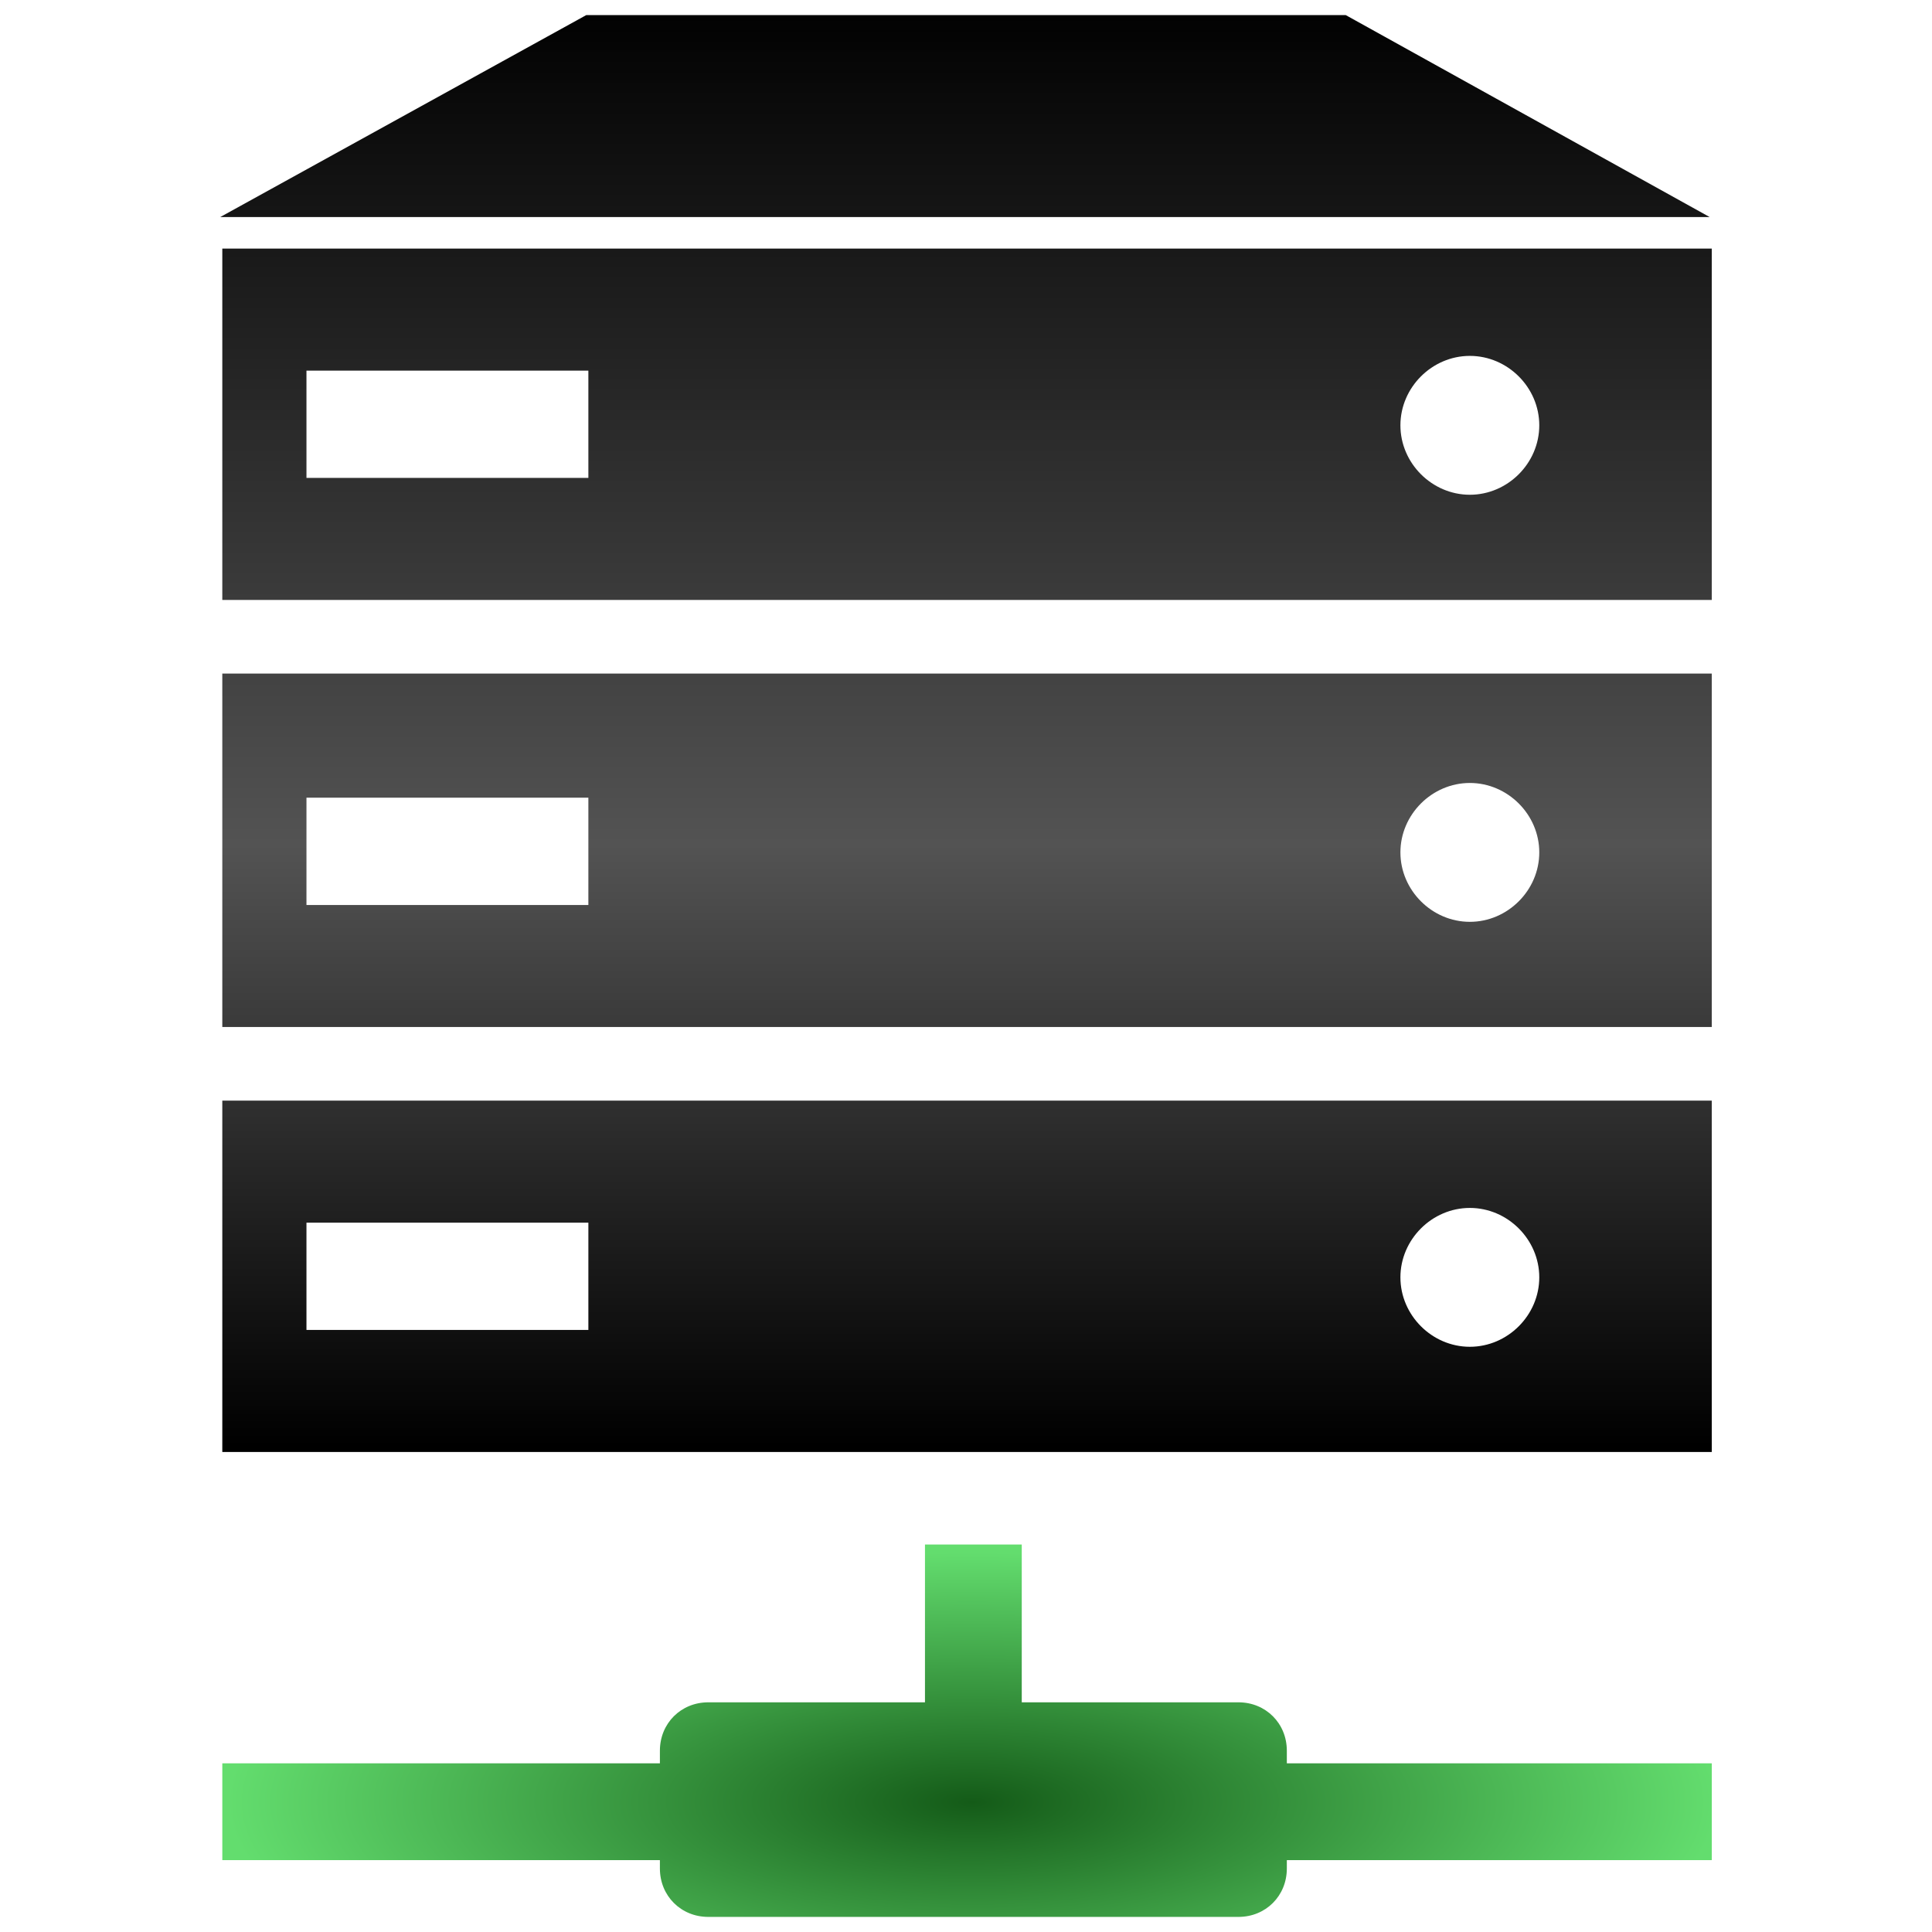
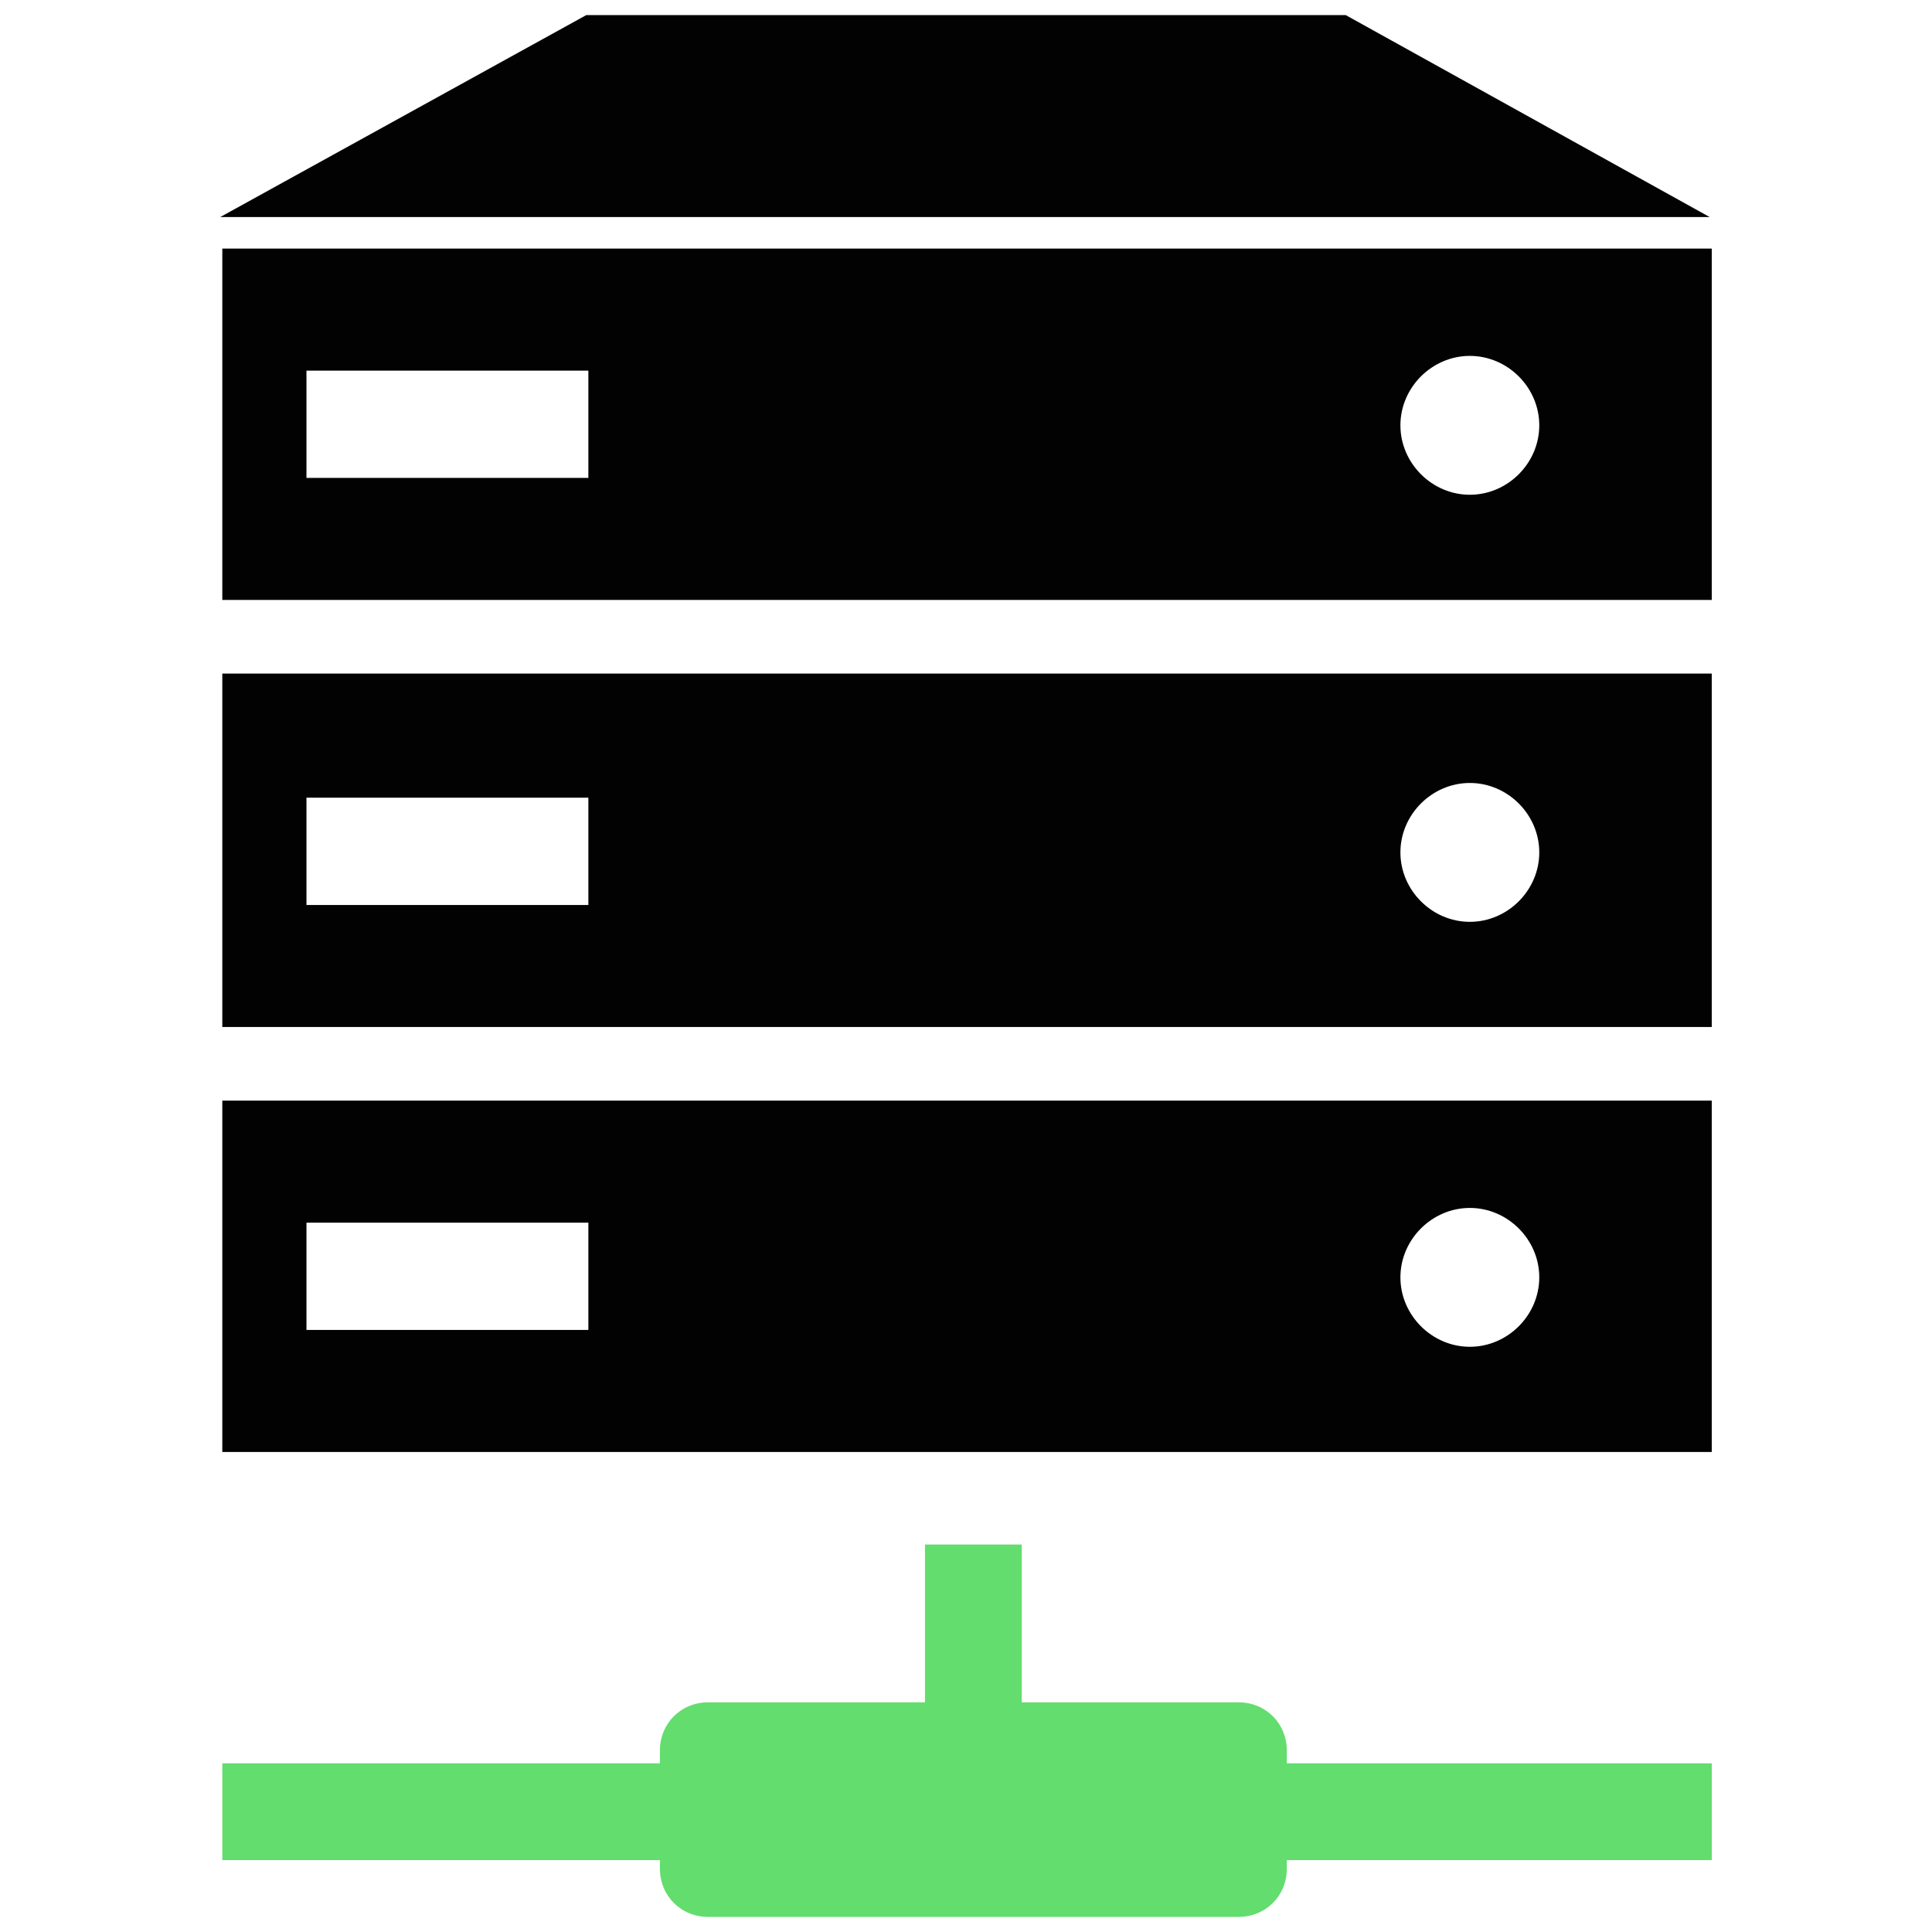
- <svg xmlns="http://www.w3.org/2000/svg" xmlns:xlink="http://www.w3.org/1999/xlink" width="128" height="128" viewBox="0 0 128 128" id="svg2" version="1.1">
-   <defs id="defs4">
-     <linearGradient id="linearGradient4184">
-       <stop style="stop-color:#145b18;stop-opacity:1" offset="0" id="stop4186" />
-       <stop style="stop-color:#63dd6e;stop-opacity:1" offset="1" id="stop4188" />
+ <svg xmlns="http://www.w3.org/2000/svg" xmlns:xlink="http://www.w3.org/1999/xlink" width="128" height="128" viewBox="0 0 128 128">
+   <defs>
+     <linearGradient id="b">
+       <stop offset="0" stop-color="#145b18" />
+       <stop offset="1" stop-color="#63dd6e" />
    </linearGradient>
-     <linearGradient id="linearGradient4174">
-       <stop style="stop-color:#000000;stop-opacity:1;" offset="0" id="stop4176" />
-       <stop id="stop4182" offset="0.421" style="stop-color:#535353;stop-opacity:1" />
-       <stop style="stop-color:#020202;stop-opacity:1" offset="1" id="stop4178" />
+     <linearGradient id="a">
+       <stop offset="0" />
+       <stop offset=".421" stop-color="#535353" />
+       <stop offset="1" stop-color="#020202" />
    </linearGradient>
-     <linearGradient xlink:href="#linearGradient4174" id="linearGradient4180" x1="62.125" y1="1020.193" x2="62.125" y2="925.425" gradientUnits="userSpaceOnUse" />
-     <radialGradient xlink:href="#linearGradient4184" id="radialGradient4192" cx="64.427" cy="1057.956" fx="64.427" fy="1057.956" r="49.341" gradientTransform="matrix(1,0,0,0.3350497,2.3570215e-6,689.2915)" gradientUnits="userSpaceOnUse" />
+     <linearGradient xlink:href="#a" id="c" x1="62.125" y1="1020.193" x2="62.125" y2="925.425" gradientUnits="userSpaceOnUse" />
+     <radialGradient xlink:href="#b" id="d" cx="64.427" cy="1057.956" fx="64.427" fy="1057.956" r="49.341" gradientTransform="matrix(1 0 0 .335 0 689.291)" gradientUnits="userSpaceOnUse" />
  </defs>
-   <g id="layer1" transform="translate(0,-924.3622)">
-     <g id="g4168" style="fill-opacity:1;fill:url(#linearGradient4180)">
-       <path d="m 20.304,1005.367 18.677,0 0,7.108 -18.677,0 0,-7.108 z m 77.077,-0.976 c 2.509,0 4.6,2.091 4.6,4.599 0,2.509 -2.091,4.6 -4.6,4.6 -2.509,0 -4.6,-2.091 -4.6,-4.6 0,-2.509 2.091,-4.599 4.6,-4.599 z m -82.653,16.168 98.681,0 0,-23.277 -98.681,0 0,23.277 z" id="path4155" style="fill-opacity:1;fill:url(#linearGradient4180)" />
-       <path d="m 20.304,977.212 18.677,0 0,7.108 -18.677,0 0,-7.108 z m 77.077,-0.976 c 2.509,0 4.6,2.091 4.6,4.6 0,2.509 -2.091,4.6 -4.6,4.6 -2.509,0 -4.6,-2.091 -4.6,-4.6 0,-2.509 2.091,-4.6 4.6,-4.6 z m -82.653,16.168 98.681,0 0,-23.416 -98.681,0 0,23.416 z" id="path4149" style="fill-opacity:1;fill:url(#linearGradient4180)" />
-       <path id="path4147" d="m 89.158,925.362 -50.316,0 -24.252,13.381 98.681,0 -24.113,-13.381 z" style="fill-opacity:1;fill:url(#linearGradient4180)" />
-       <path style="fill:url(#linearGradient4180);fill-opacity:1" d="m 20.304,948.917 18.677,0 0,7.108 -18.677,0 0,-7.108 z m 77.077,-0.976 c 2.509,0 4.6,2.091 4.6,4.6 0,2.509 -2.091,4.6 -4.6,4.6 -2.509,0 -4.6,-2.091 -4.6,-4.6 0,-2.509 2.091,-4.6 4.6,-4.6 z m -82.653,16.168 98.681,0 0,-23.277 -98.681,0 0,23.277 z" id="path4141" />
-     </g>
-     <path d="m 85.256,1040.351 c 0,-1.812 -1.394,-3.206 -3.206,-3.206 l -14.356,0 0,-10.454 -6.412,0 0,10.454 -14.356,0 c -1.812,0 -3.206,1.394 -3.206,3.206 l 0,0.836 -28.991,0 0,6.412 28.991,0 0,0.557 c 0,1.812 1.394,3.206 3.206,3.206 l 35.124,0 c 1.812,0 3.206,-1.394 3.206,-3.206 l 0,-0.557 28.155,0 0,-6.412 -28.155,0 0,-0.836 z" id="path4" style="fill-opacity:1;fill:url(#radialGradient4192)" />
-   </g>
+   <path d="M20.304 81.005h18.677v7.108h-18.677v-7.108zm77.077-.976c2.509 0 4.6 2.091 4.6 4.599 0 2.509-2.091 4.6-4.6 4.6-2.509 0-4.6-2.091-4.6-4.6 0-2.509 2.091-4.599 4.6-4.599zm-82.653 16.168h98.681v-23.277h-98.681v23.277zm5.576-43.347h18.677v7.108h-18.677v-7.108zm77.077-.976c2.509 0 4.6 2.091 4.6 4.6 0 2.509-2.091 4.6-4.6 4.6-2.509 0-4.6-2.091-4.6-4.6 0-2.509 2.091-4.6 4.6-4.6zm-82.653 16.168h98.681v-23.416h-98.681v23.416zm74.43-67.042h-50.316l-24.252 13.381h98.681l-24.113-13.381zm-68.854 23.555h18.677v7.108h-18.677v-7.108zm77.077-.976c2.509 0 4.6 2.091 4.6 4.6 0 2.509-2.091 4.6-4.6 4.6-2.509 0-4.6-2.091-4.6-4.6 0-2.509 2.091-4.6 4.6-4.6zm-82.653 16.168h98.681v-23.277h-98.681v23.277z" fill="url(#c)" />
+   <path d="M85.256 115.989c0-1.812-1.394-3.206-3.206-3.206h-14.356v-10.454h-6.412v10.454h-14.356c-1.812 0-3.206 1.394-3.206 3.206v.836h-28.991v6.412h28.991v.557c0 1.812 1.394 3.206 3.206 3.206h35.124c1.812 0 3.206-1.394 3.206-3.206v-.557h28.155v-6.412h-28.155v-.836z" fill="url(#d)" />
</svg>
